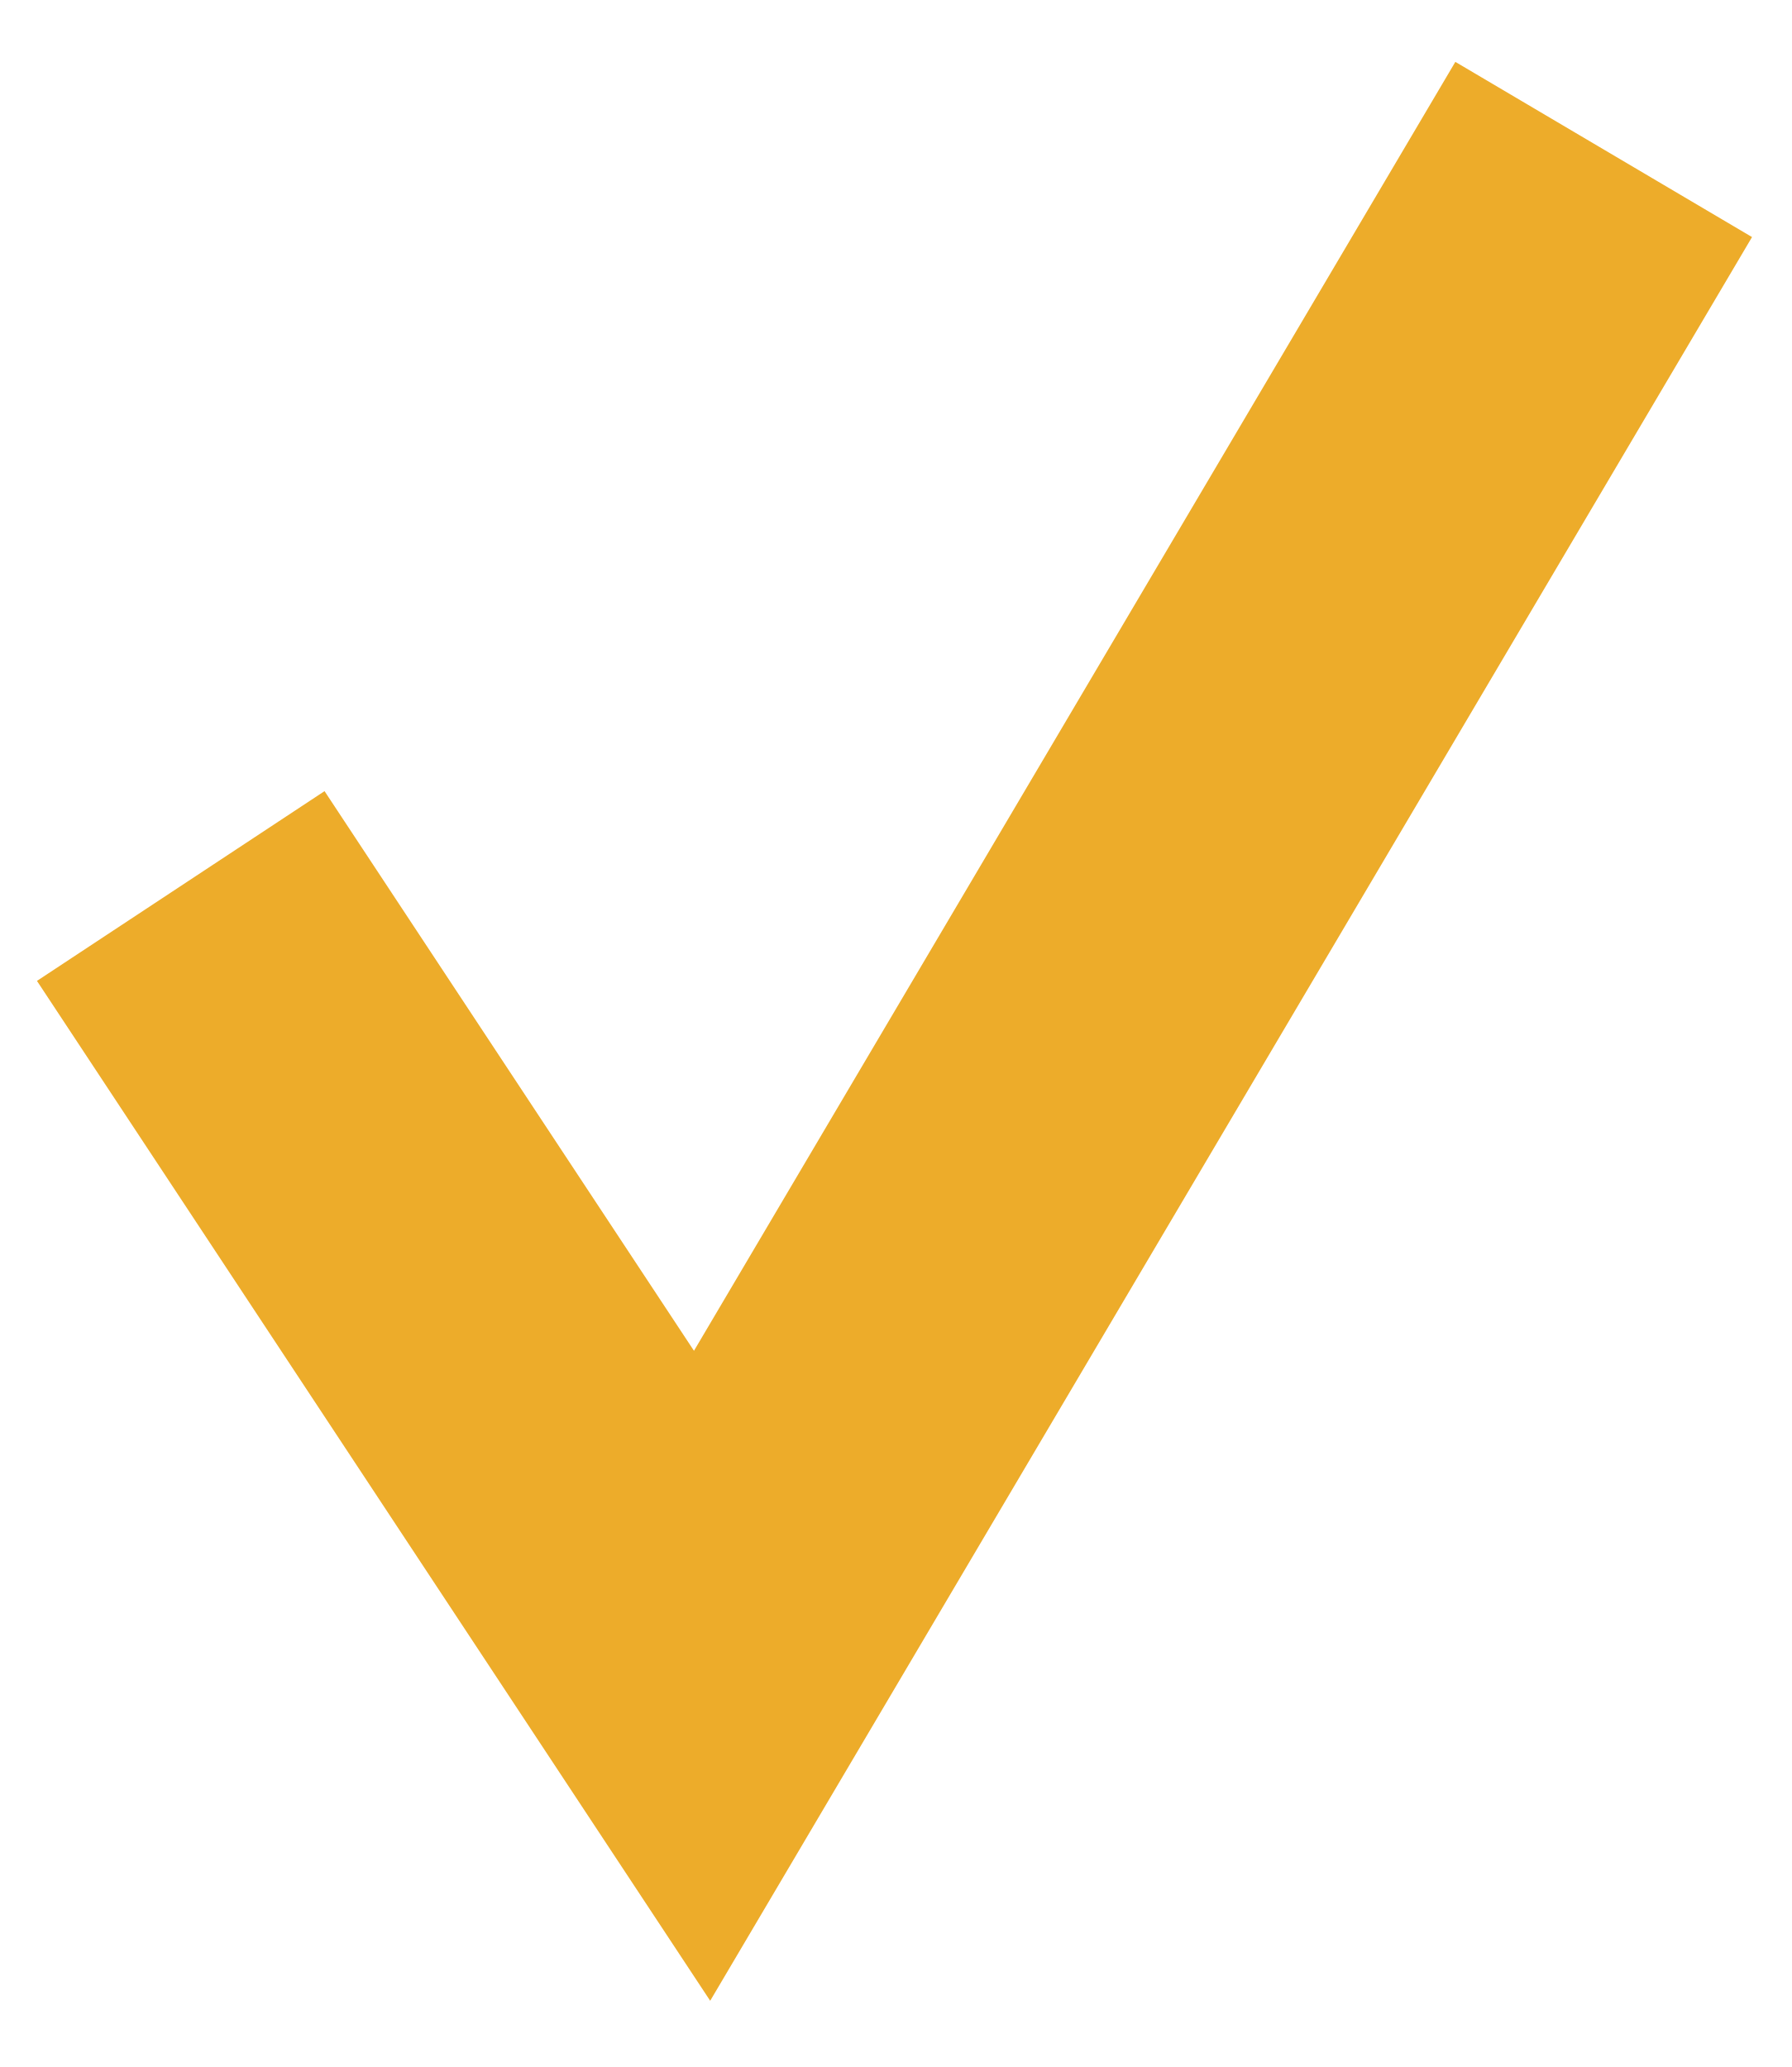
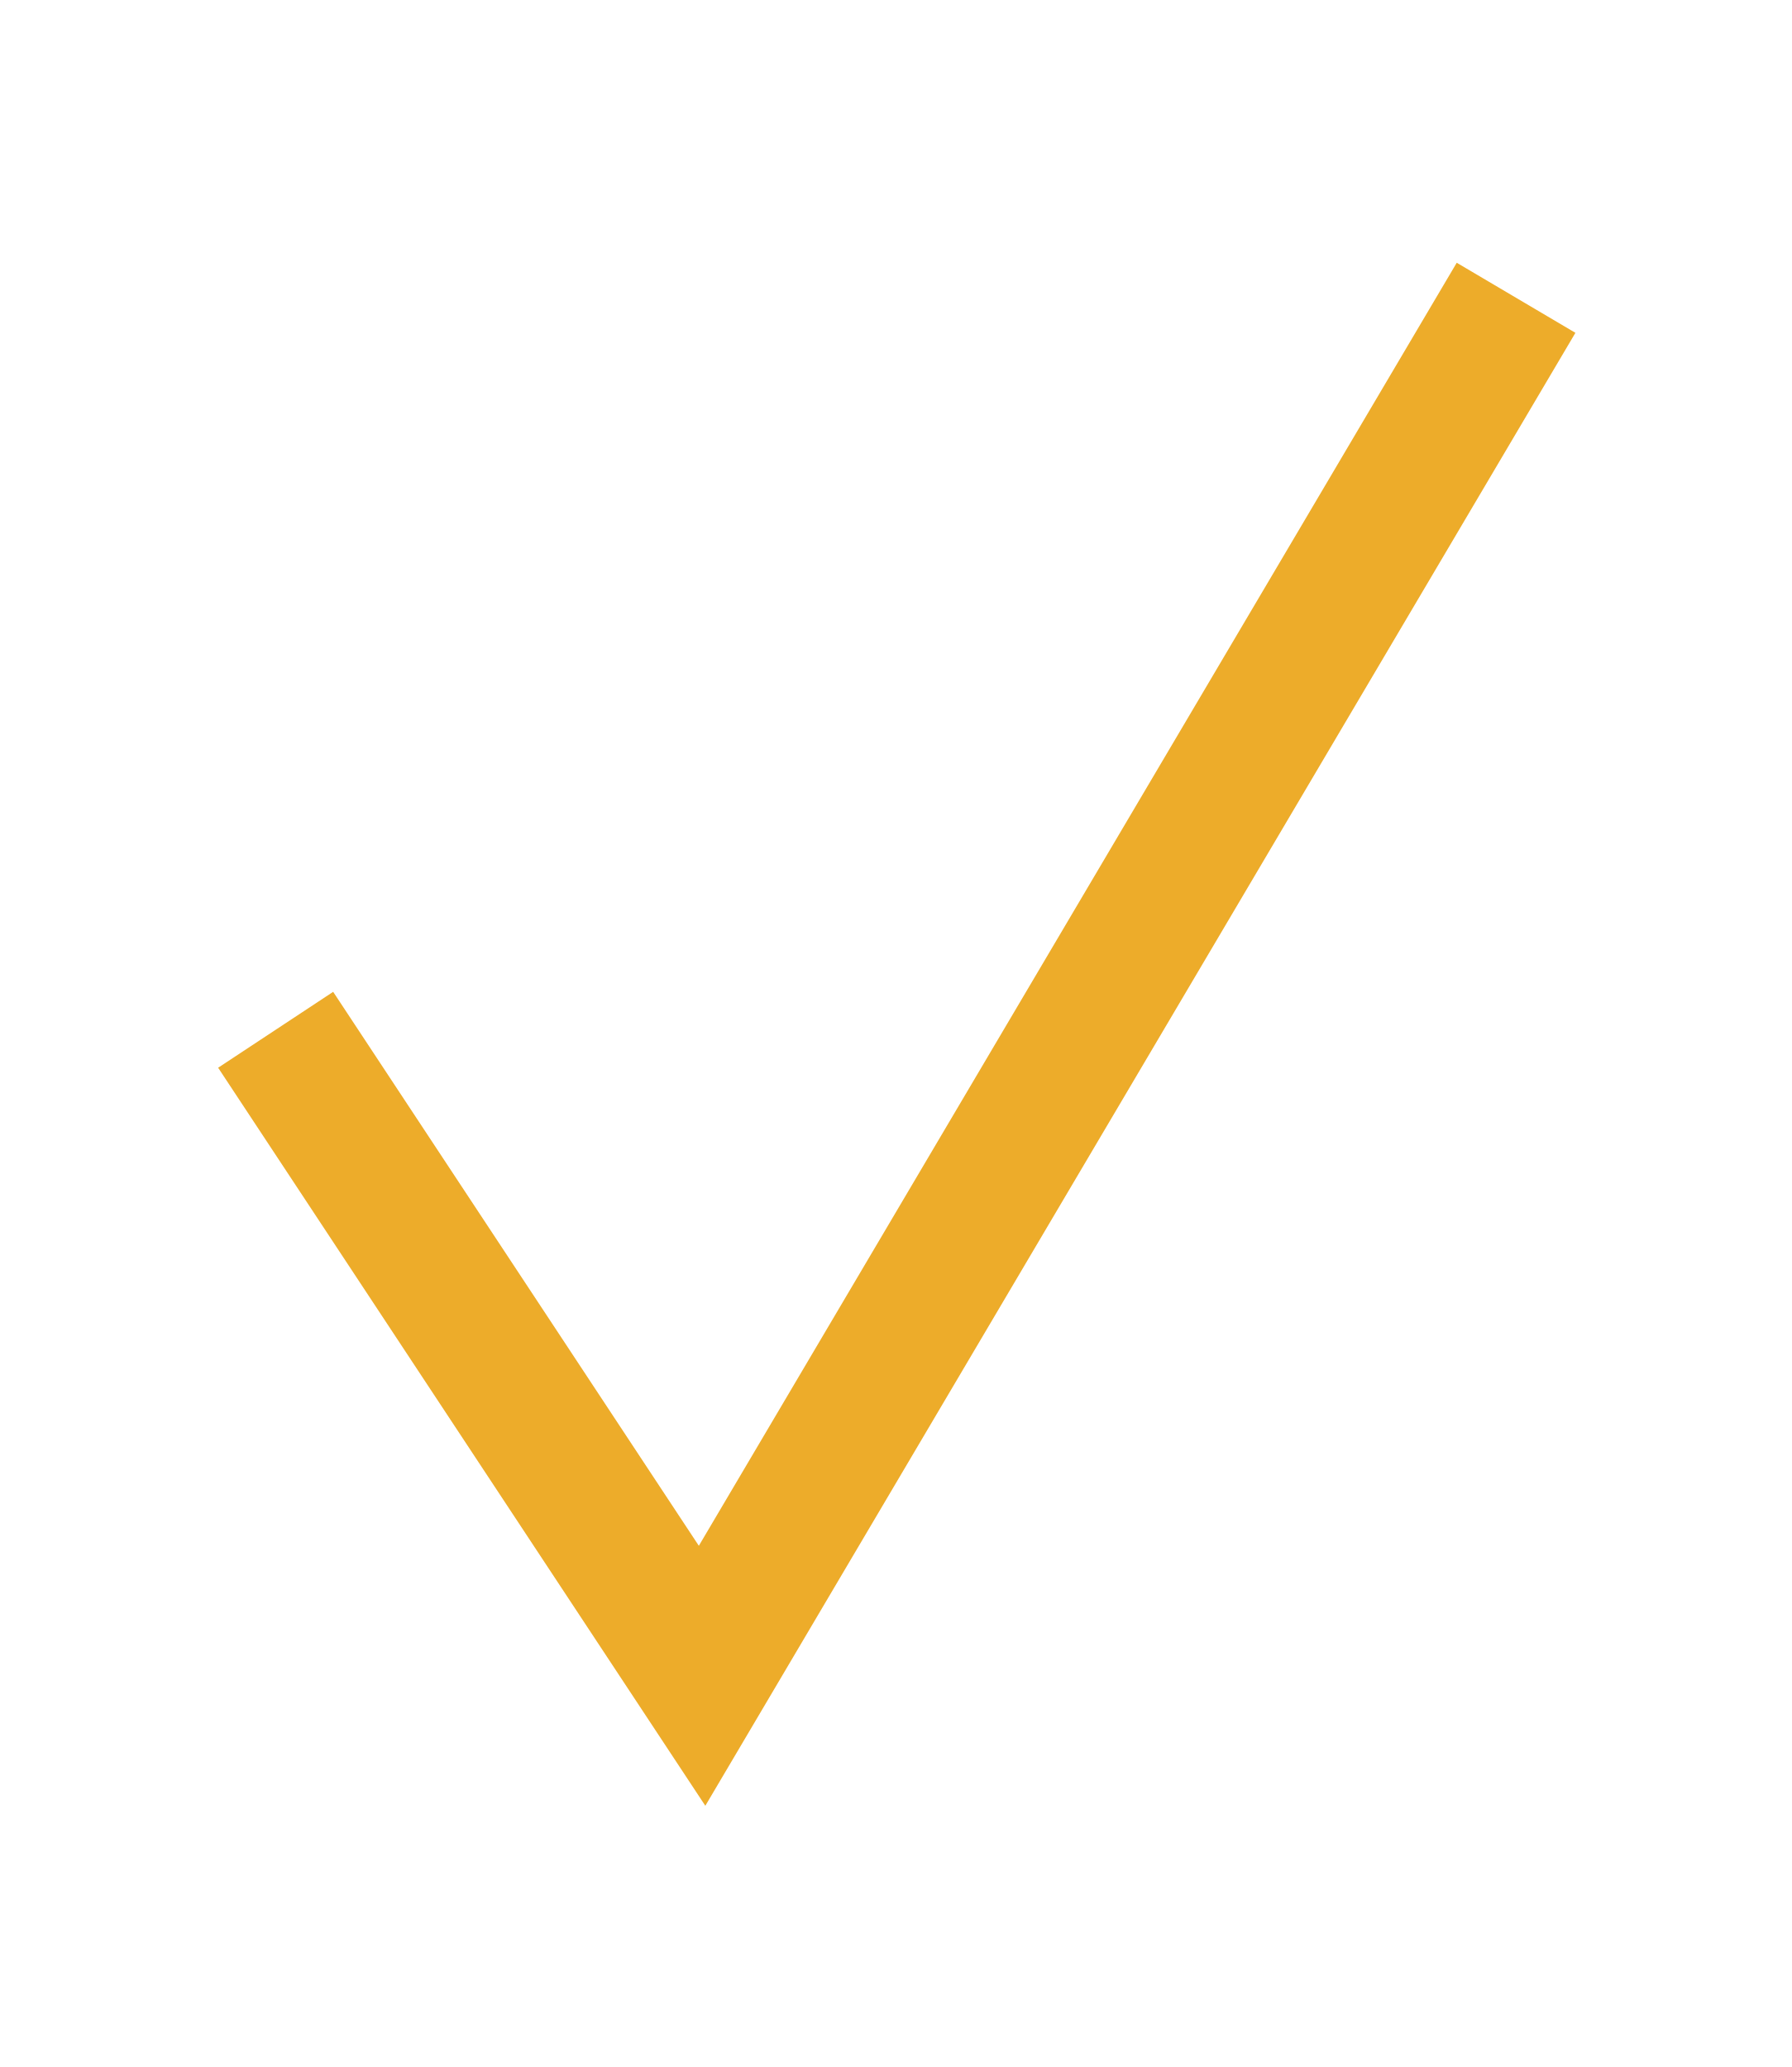
<svg xmlns="http://www.w3.org/2000/svg" width="13" height="15" viewBox="0 0 13 15" fill="none">
-   <path d="M2 7.473L5.094 12.161L11 2.161" stroke="#EDAC2A" stroke-width="2.5" stroke-linecap="square" />
+   <path d="M2 7.473L5.094 12.161L11 2.161" stroke="#EDAC2A" strokeWidth="2.5" strokeLinecap="square" />
</svg>
